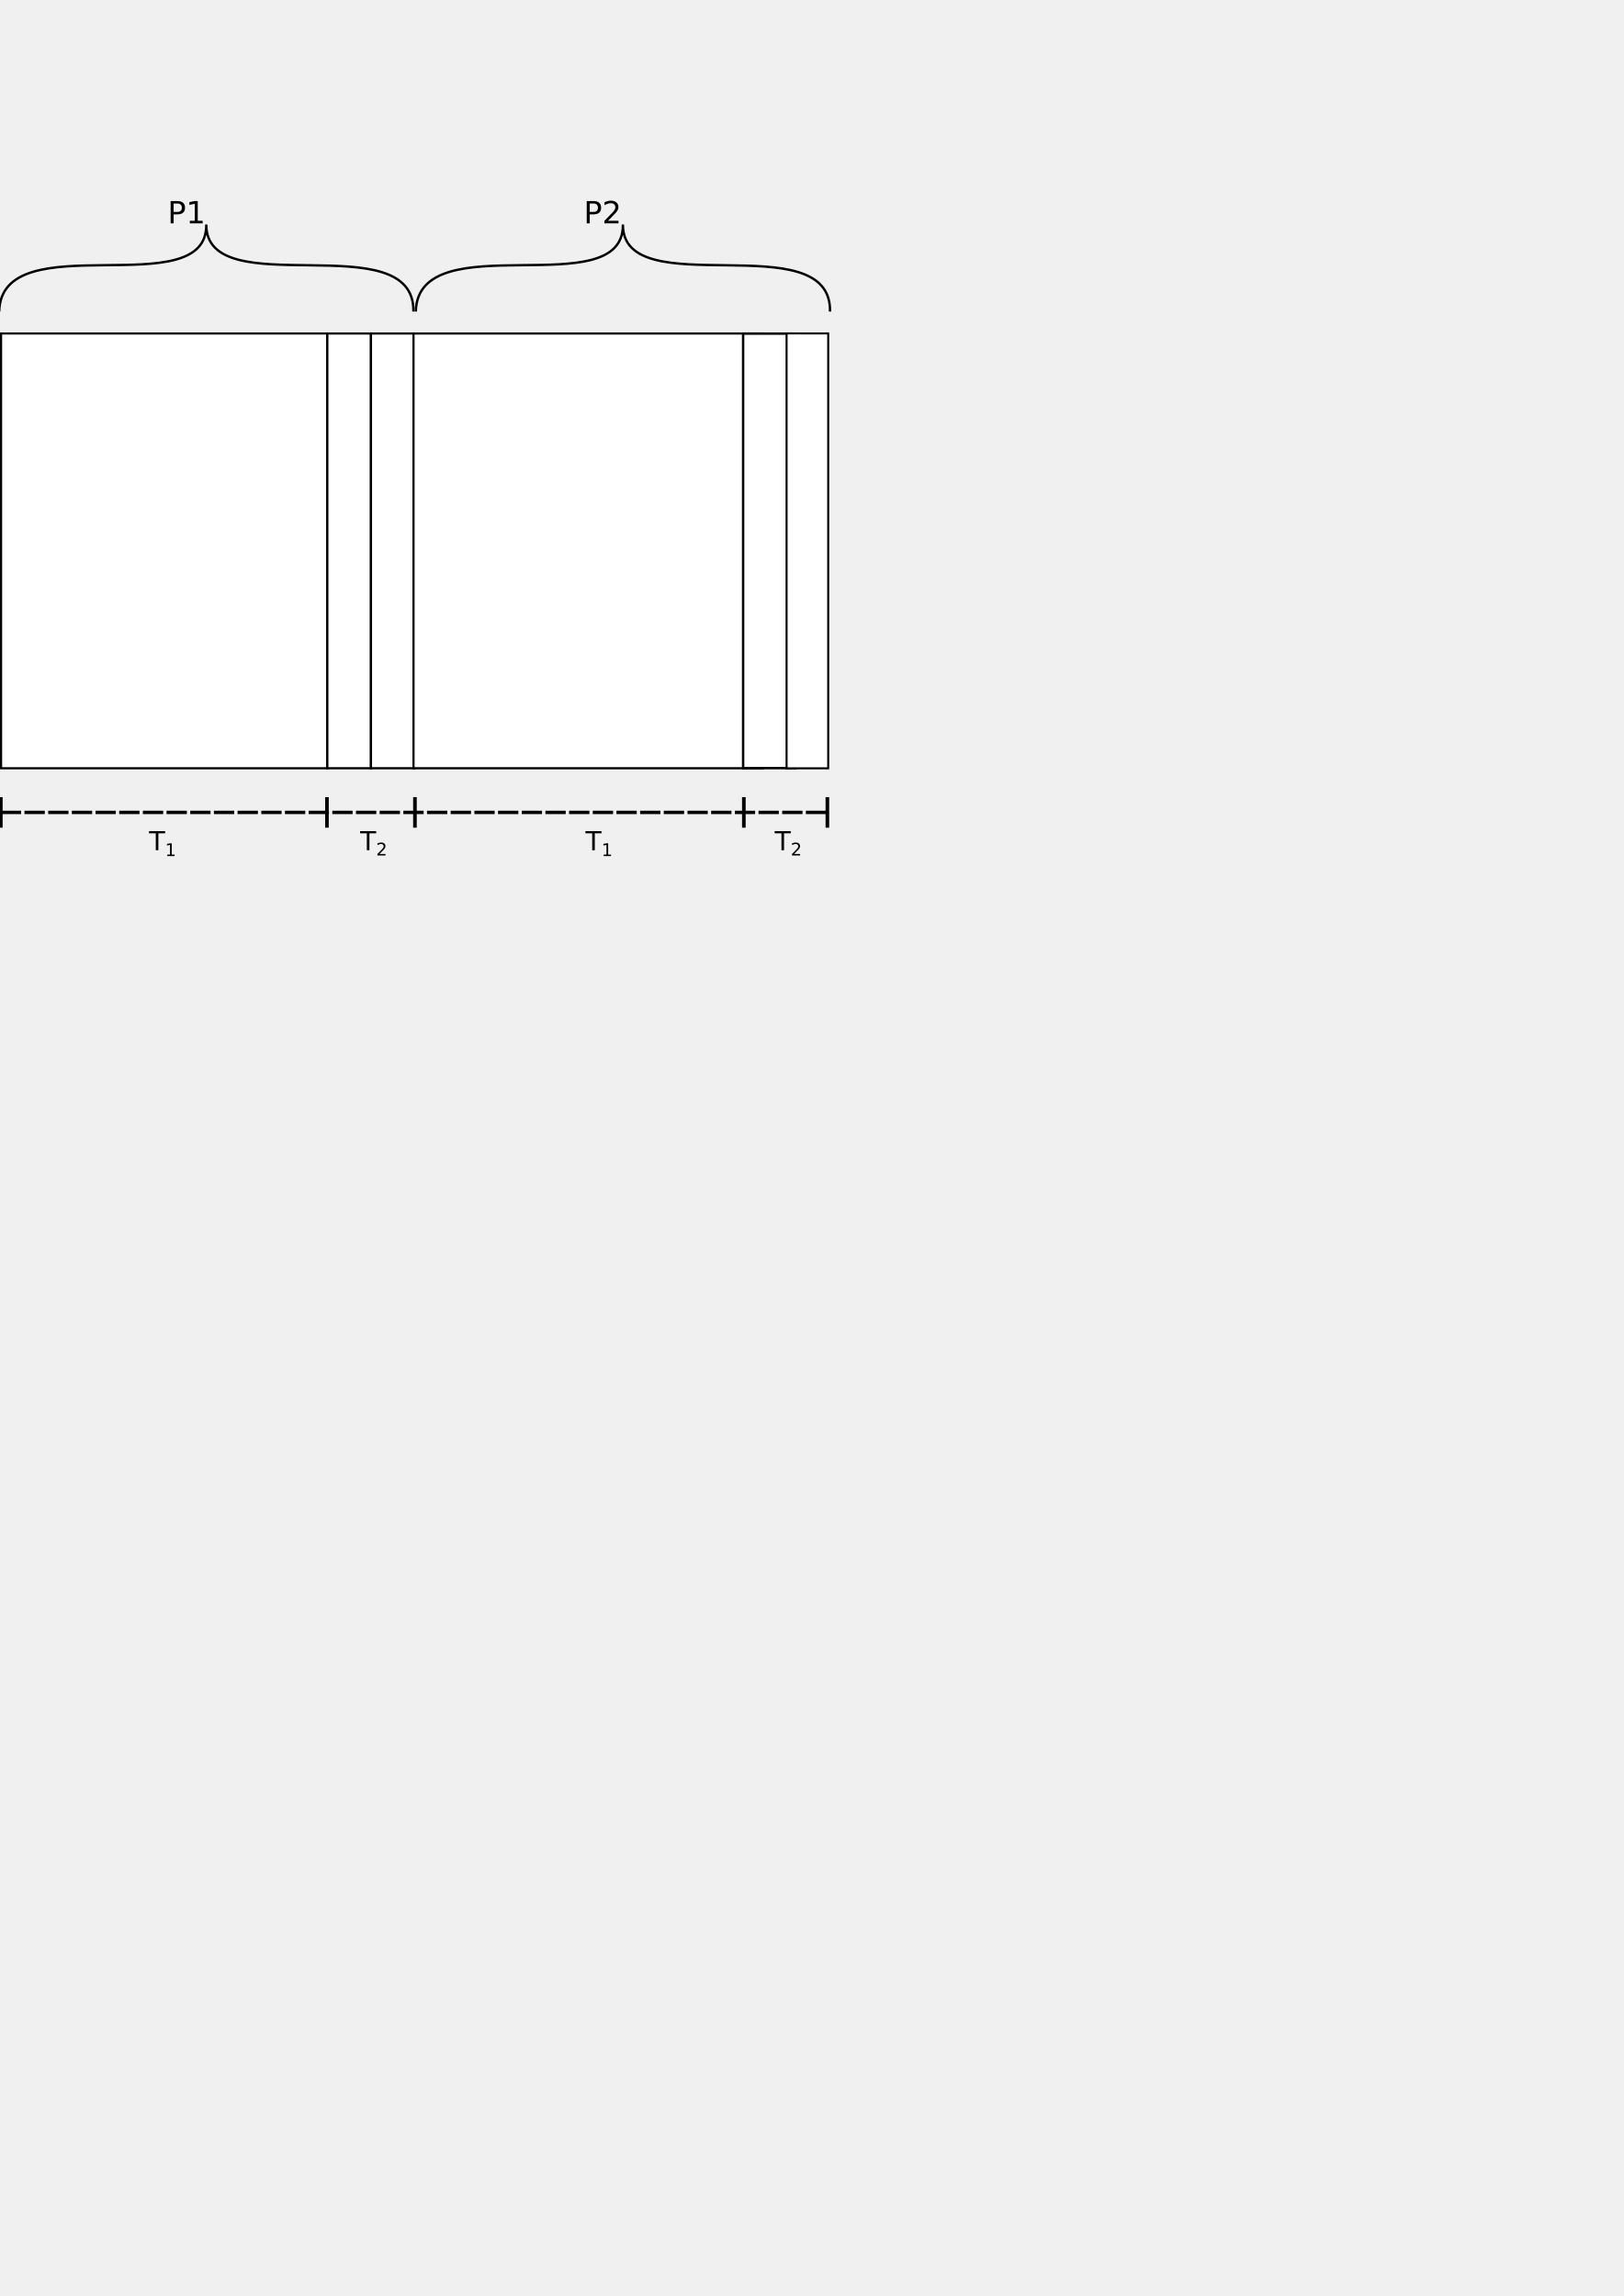
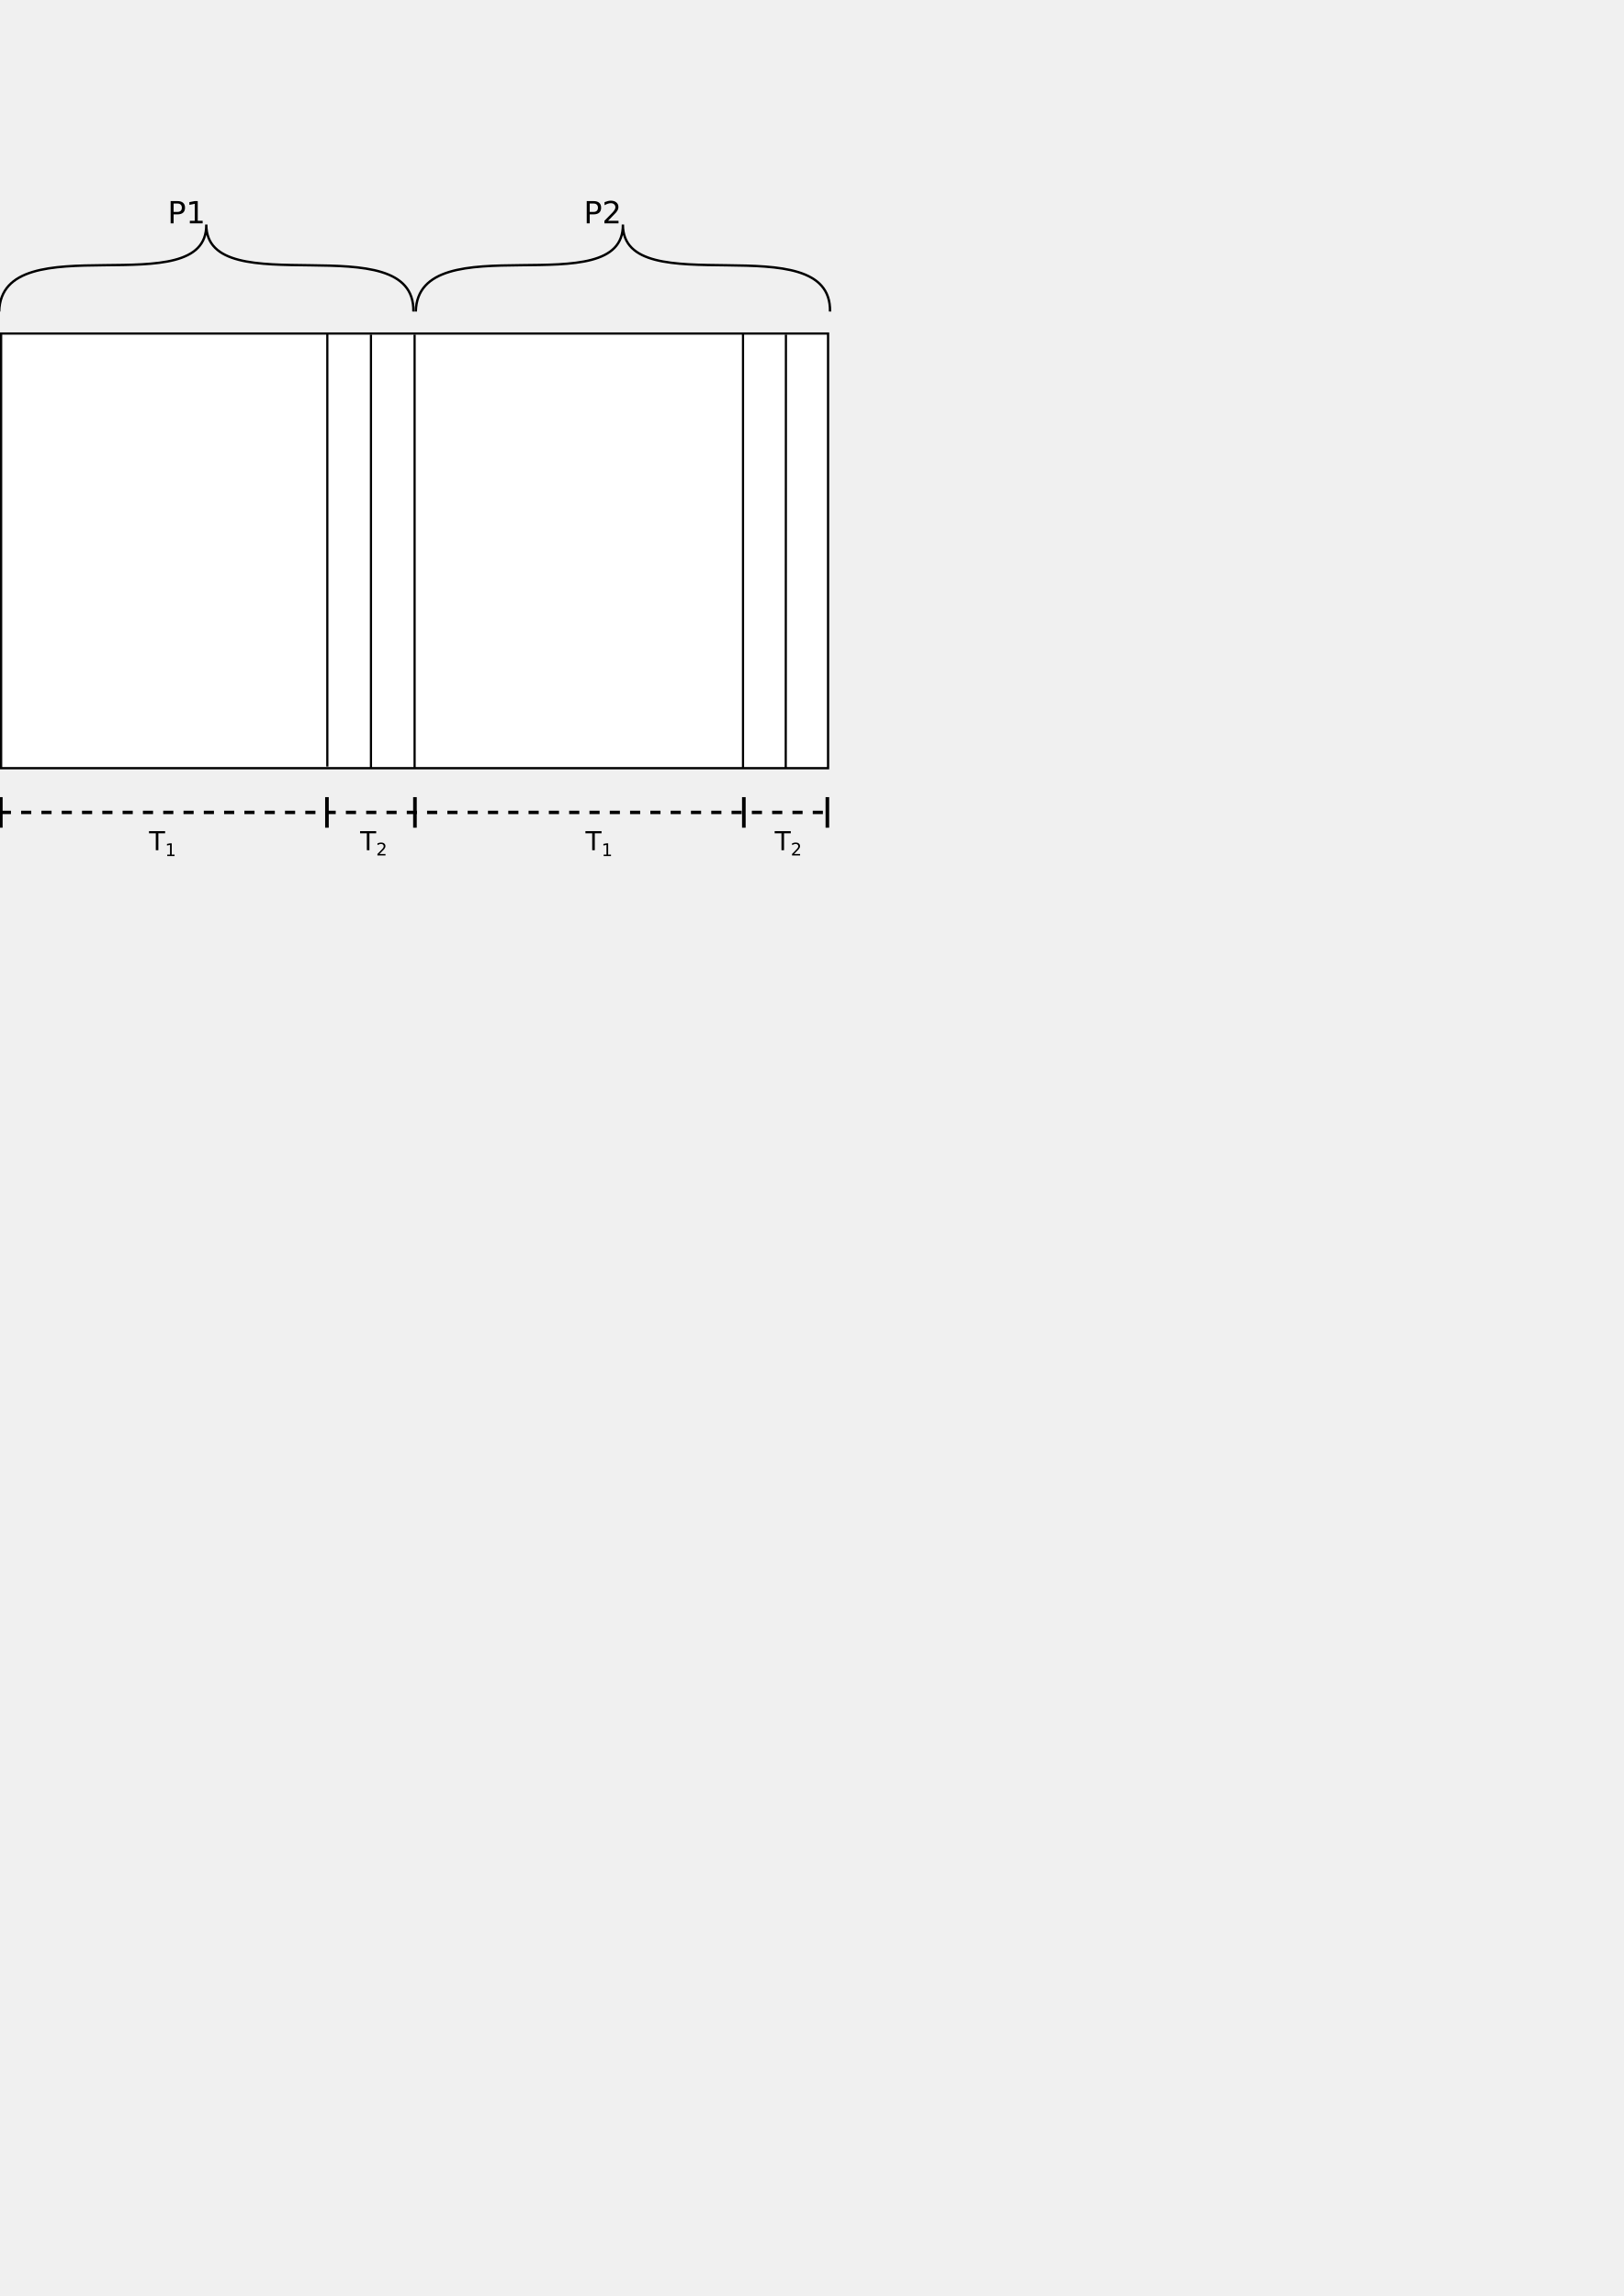
<svg xmlns="http://www.w3.org/2000/svg" width="744.094" height="1052.362" id="svg2" version="1.1">
  <defs id="defs4">
    <marker orient="auto" refY="0.0" refX="0.0" id="StopL" style="overflow:visible">
      <path id="path3875" d="M 0.0,5.65 L 0.0,-5.65" style="fill:none;fill-opacity:0.75;fill-rule:evenodd;stroke:#000000;stroke-width:1.0pt" transform="scale(0.8)" />
    </marker>
    <marker style="overflow:visible" id="DistanceStart" refX="0.0" refY="0.0" orient="auto">
      <g id="g2300">
        <path style="fill:none;stroke:#ffffff;stroke-width:1.15;stroke-linecap:square" d="M 0,0 L 2,0" id="path2306" />
        <path style="fill:#000000;fill-rule:evenodd;stroke:none" d="M 0,0 L 13,4 L 9,0 13,-4 L 0,0 z " id="path2302" />
        <path style="fill:none;stroke:#000000;stroke-width:1;stroke-linecap:square" d="M 0,-4 L 0,40" id="path2304" />
      </g>
    </marker>
  </defs>
  <g id="layer1">
-     <rect style="fill:#ffffff;fill-opacity:1;stroke:#000000;stroke-width:0.979;stroke-miterlimit:4;stroke-opacity:1;stroke-dasharray:none" id="rect5234" width="149.52" height="199.275" x="0.49" y="152.852" />
-     <rect style="fill:#ffffff;fill-opacity:1;stroke:#000000;stroke-width:0.999;stroke-miterlimit:4;stroke-opacity:1;stroke-dasharray:none" id="rect5236" width="20.001" height="199.255" x="150" y="152.862" ry="0" />
-     <rect style="fill:#ffffff;fill-opacity:1;stroke:#000000;stroke-width:0.998;stroke-miterlimit:4;stroke-opacity:1;stroke-dasharray:none" id="rect5238" width="20.002" height="199.256" x="169.999" y="152.861" />
-     <rect style="fill:#ffffff;fill-opacity:1;stroke:#000000;stroke-width:0.995;stroke-miterlimit:4;stroke-opacity:1;stroke-dasharray:none" id="rect5240" width="160.005" height="199.259" x="189.498" y="152.86" ry="0" />
-     <rect style="fill:#ffffff;fill-opacity:1;stroke:#000000;stroke-width:1.098;stroke-miterlimit:4;stroke-opacity:1;stroke-dasharray:none" id="rect5238-1" width="23.902" height="199.156" x="340.549" y="152.911" />
-     <rect style="fill:#ffffff;fill-opacity:1;stroke:#000000;stroke-width:0.924;stroke-miterlimit:4;stroke-opacity:1;stroke-dasharray:none" id="rect5238-7" width="19.076" height="199.33" x="360.462" y="152.824" />
+     <rect style="fill:#ffffff;fill-opacity:1;stroke:#000000;stroke-width:1.556;stroke-miterlimit:4;stroke-opacity:1;stroke-dasharray:none" id="rect5234" width="378.444" height="198.698" x="0.778" y="153.14" />
    <path style="fill:none;stroke:#000000;stroke-width:1.088px;stroke-linecap:butt;stroke-linejoin:miter;stroke-opacity:1" d="M -0.377,142.797 C 0.644,102.14 95.048,140.101 94.537,102.906 c -0.174,37.053 95.659,-0.52 94.914,39.891" id="path2840" />
    <path style="fill:none;stroke:#000000;stroke-width:1.088px;stroke-linecap:butt;stroke-linejoin:miter;stroke-opacity:1" d="m 190.544,142.797 c 1.021,-40.657 95.425,-2.697 94.914,-39.891 -0.174,37.053 95.659,-0.52 94.914,39.891" id="path2840-0" />
    <text xml:space="preserve" style="font-size:14px;font-style:normal;font-weight:normal;text-align:center;text-anchor:middle;fill:#000000;fill-opacity:1;stroke:none;font-family:Bitstream Vera Sans" x="96.617" y="102.362" id="text3669">
      <tspan id="tspan3671" x="96.617" y="102.362">P1</tspan>
    </text>
    <text xml:space="preserve" style="font-size:14px;font-style:normal;font-weight:normal;text-align:center;text-anchor:middle;fill:#000000;fill-opacity:1;stroke:none;font-family:Bitstream Vera Sans" x="287.308" y="102.362" id="text3669-7">
      <tspan id="tspan3671-0" x="287.308" y="102.362">P2</tspan>
    </text>
-     <path style="fill:none;stroke:#000000;stroke-width:1.55;stroke-linecap:butt;stroke-linejoin:miter;stroke-miterlimit:4;stroke-opacity:1;stroke-dasharray:9.301, 1.55;stroke-dashoffset:0;marker-start:url(#StopL);marker-mid:url(#StopL);marker-end:url(#StopL)" d="m 0.374,372.366 149.454,0 40.327,0 150.727,0 38.277,0" id="path3698" />
+     <path style="fill:none;stroke:#000000;stroke-width:1.55;stroke-linecap:butt;stroke-linejoin:miter;stroke-miterlimit:4;stroke-opacity:1;stroke-dasharray:4.651,4.651;stroke-dashoffset:0;marker-start:url(#StopL);marker-mid:url(#StopL);marker-end:url(#StopL)" d="m 0.374,372.366 149.454,0 40.327,0 150.727,0 38.277,0" id="path3698" />
    <text xml:space="preserve" style="font-size:12px;font-style:normal;font-weight:normal;fill:#000000;fill-opacity:1;stroke:none;font-family:Bitstream Vera Sans" x="68.312" y="389.696" id="text4725">
      <tspan id="tspan4727" x="68.312" y="389.696" dy="0 6.667">T<tspan style="font-size:8px" id="tspan4729" dy="2.667">1</tspan>
      </tspan>
    </text>
    <text xml:space="preserve" style="font-size:12px;font-style:normal;font-weight:normal;fill:#000000;fill-opacity:1;stroke:none;font-family:Bitstream Vera Sans" x="268.312" y="389.696" id="text4725-7">
      <tspan id="tspan4727-2" x="268.312" y="389.696" dy="0 6.667">T<tspan style="font-size:8px" id="tspan4729-5" dy="2.667">1</tspan>
      </tspan>
    </text>
    <text xml:space="preserve" style="font-size:12px;font-style:normal;font-weight:normal;fill:#000000;fill-opacity:1;stroke:none;font-family:Bitstream Vera Sans" x="355.035" y="389.696" id="text4725-9">
      <tspan id="tspan4727-3" x="355.035" y="389.696" dy="0">T<tspan style="font-size:8px" id="tspan4729-2" dy="2.4">2</tspan>
      </tspan>
    </text>
    <text xml:space="preserve" style="font-size:12px;font-style:normal;font-weight:normal;fill:#000000;fill-opacity:1;stroke:none;font-family:Bitstream Vera Sans" x="165.035" y="389.696" id="text4725-9-2">
      <tspan id="tspan4727-3-3" x="165.035" y="389.696" dy="0">T<tspan style="font-size:8px" id="tspan4729-2-7" dy="2.4">2</tspan>
      </tspan>
    </text>
+     <rect y="153.14" x="0.778" height="198.698" width="378.444" id="rect4838" style="fill:#ffffff;fill-opacity:1;stroke:#000000;stroke-width:0.5;stroke-miterlimit:4;stroke-opacity:1;stroke-dasharray:none" ry="0" />
+     <path style="fill:none;stroke:#000000;stroke-width:1px;stroke-linecap:butt;stroke-linejoin:miter;stroke-opacity:1" d="m 150,351.362 0,-198.5" id="path4857" />
+     <path style="fill:none;stroke:#000000;stroke-width:1px;stroke-linecap:butt;stroke-linejoin:miter;stroke-opacity:1" d="m 170,351.862 0,-198.5" id="path4861" />
+     <path style="fill:none;stroke:#000000;stroke-width:1px;stroke-linecap:butt;stroke-linejoin:miter;stroke-opacity:1" d="m 190,153.362 0,198.5" id="path4865" />
+     <path style="fill:none;stroke:#000000;stroke-width:1.001px;stroke-linecap:butt;stroke-linejoin:miter;stroke-opacity:1" d="m 340.5,351.861 0,-198.998" id="path4869" />
+     <path style="fill:none;stroke:#000000;stroke-width:1.001px;stroke-linecap:butt;stroke-linejoin:miter;stroke-opacity:1" d="m 360.084,352.278 0.083,-198.916" id="path4873" />
  </g>
</svg>
